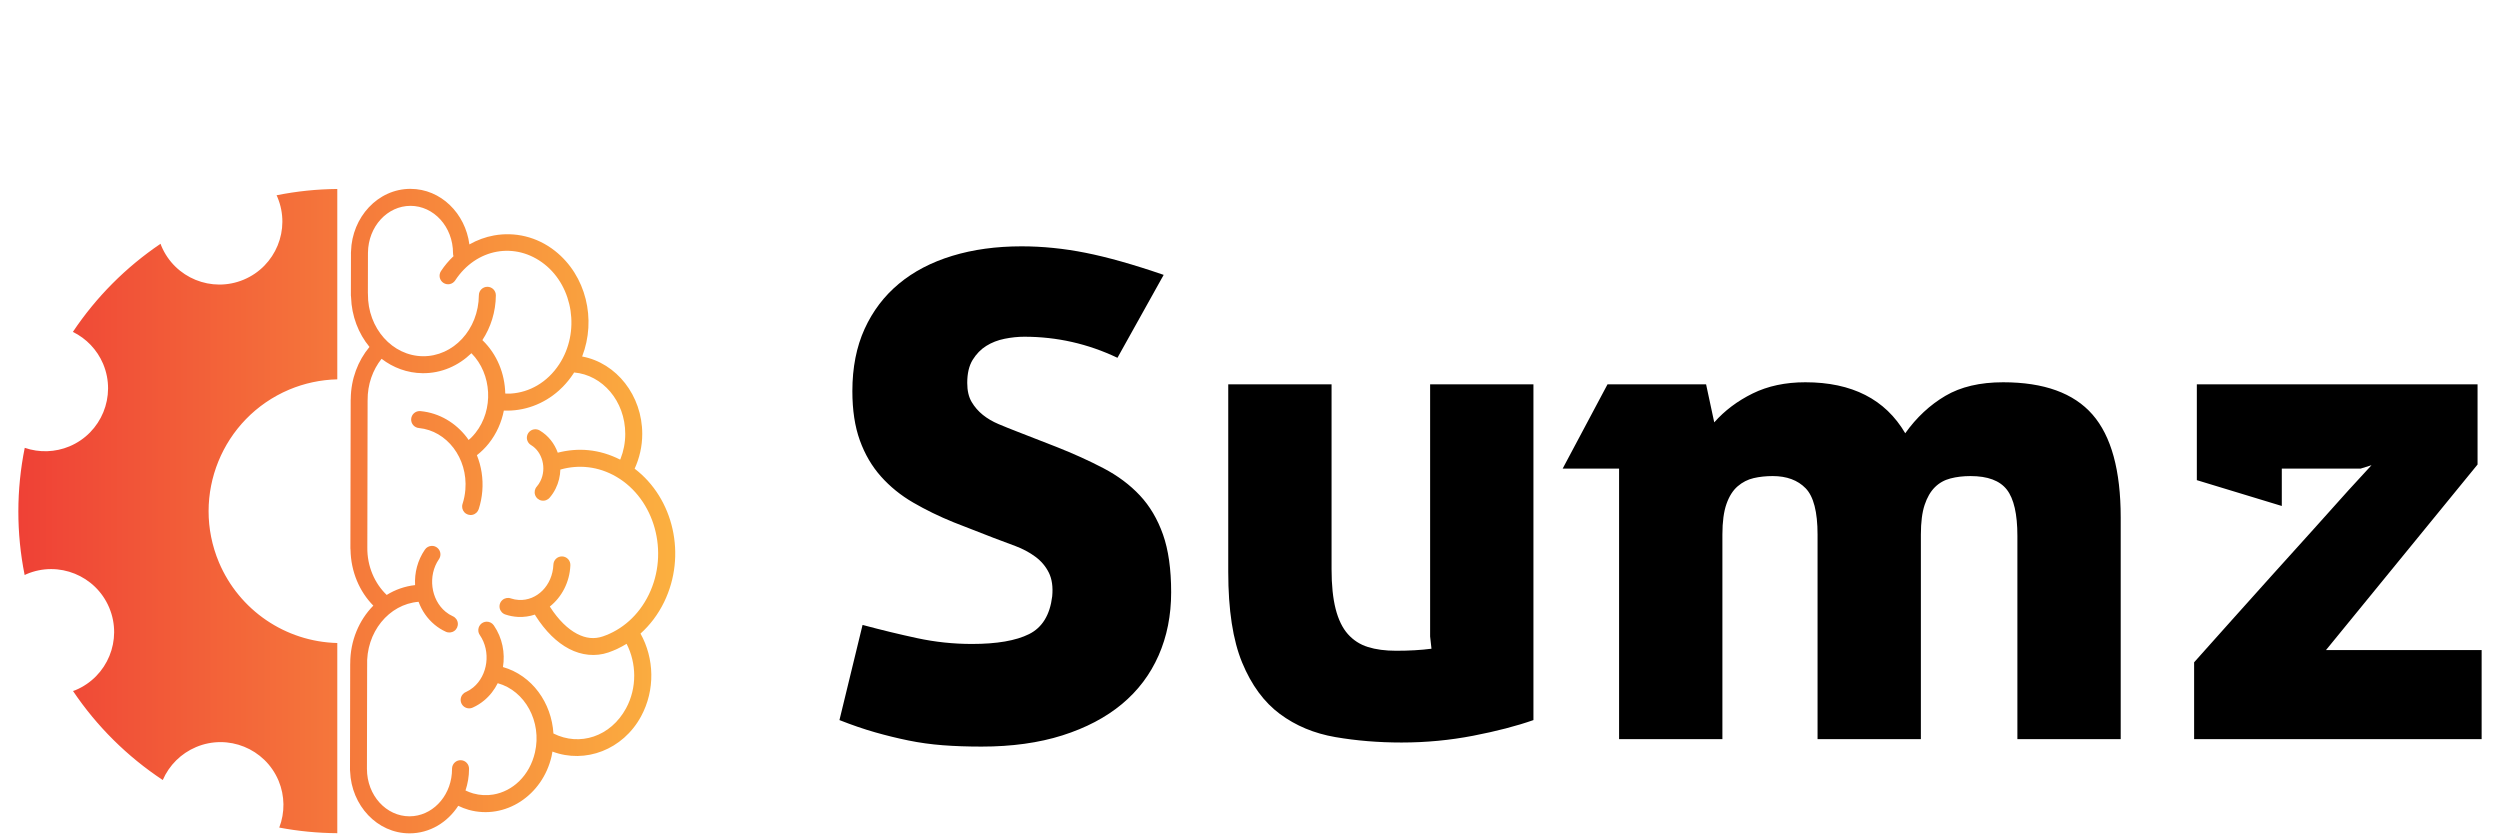
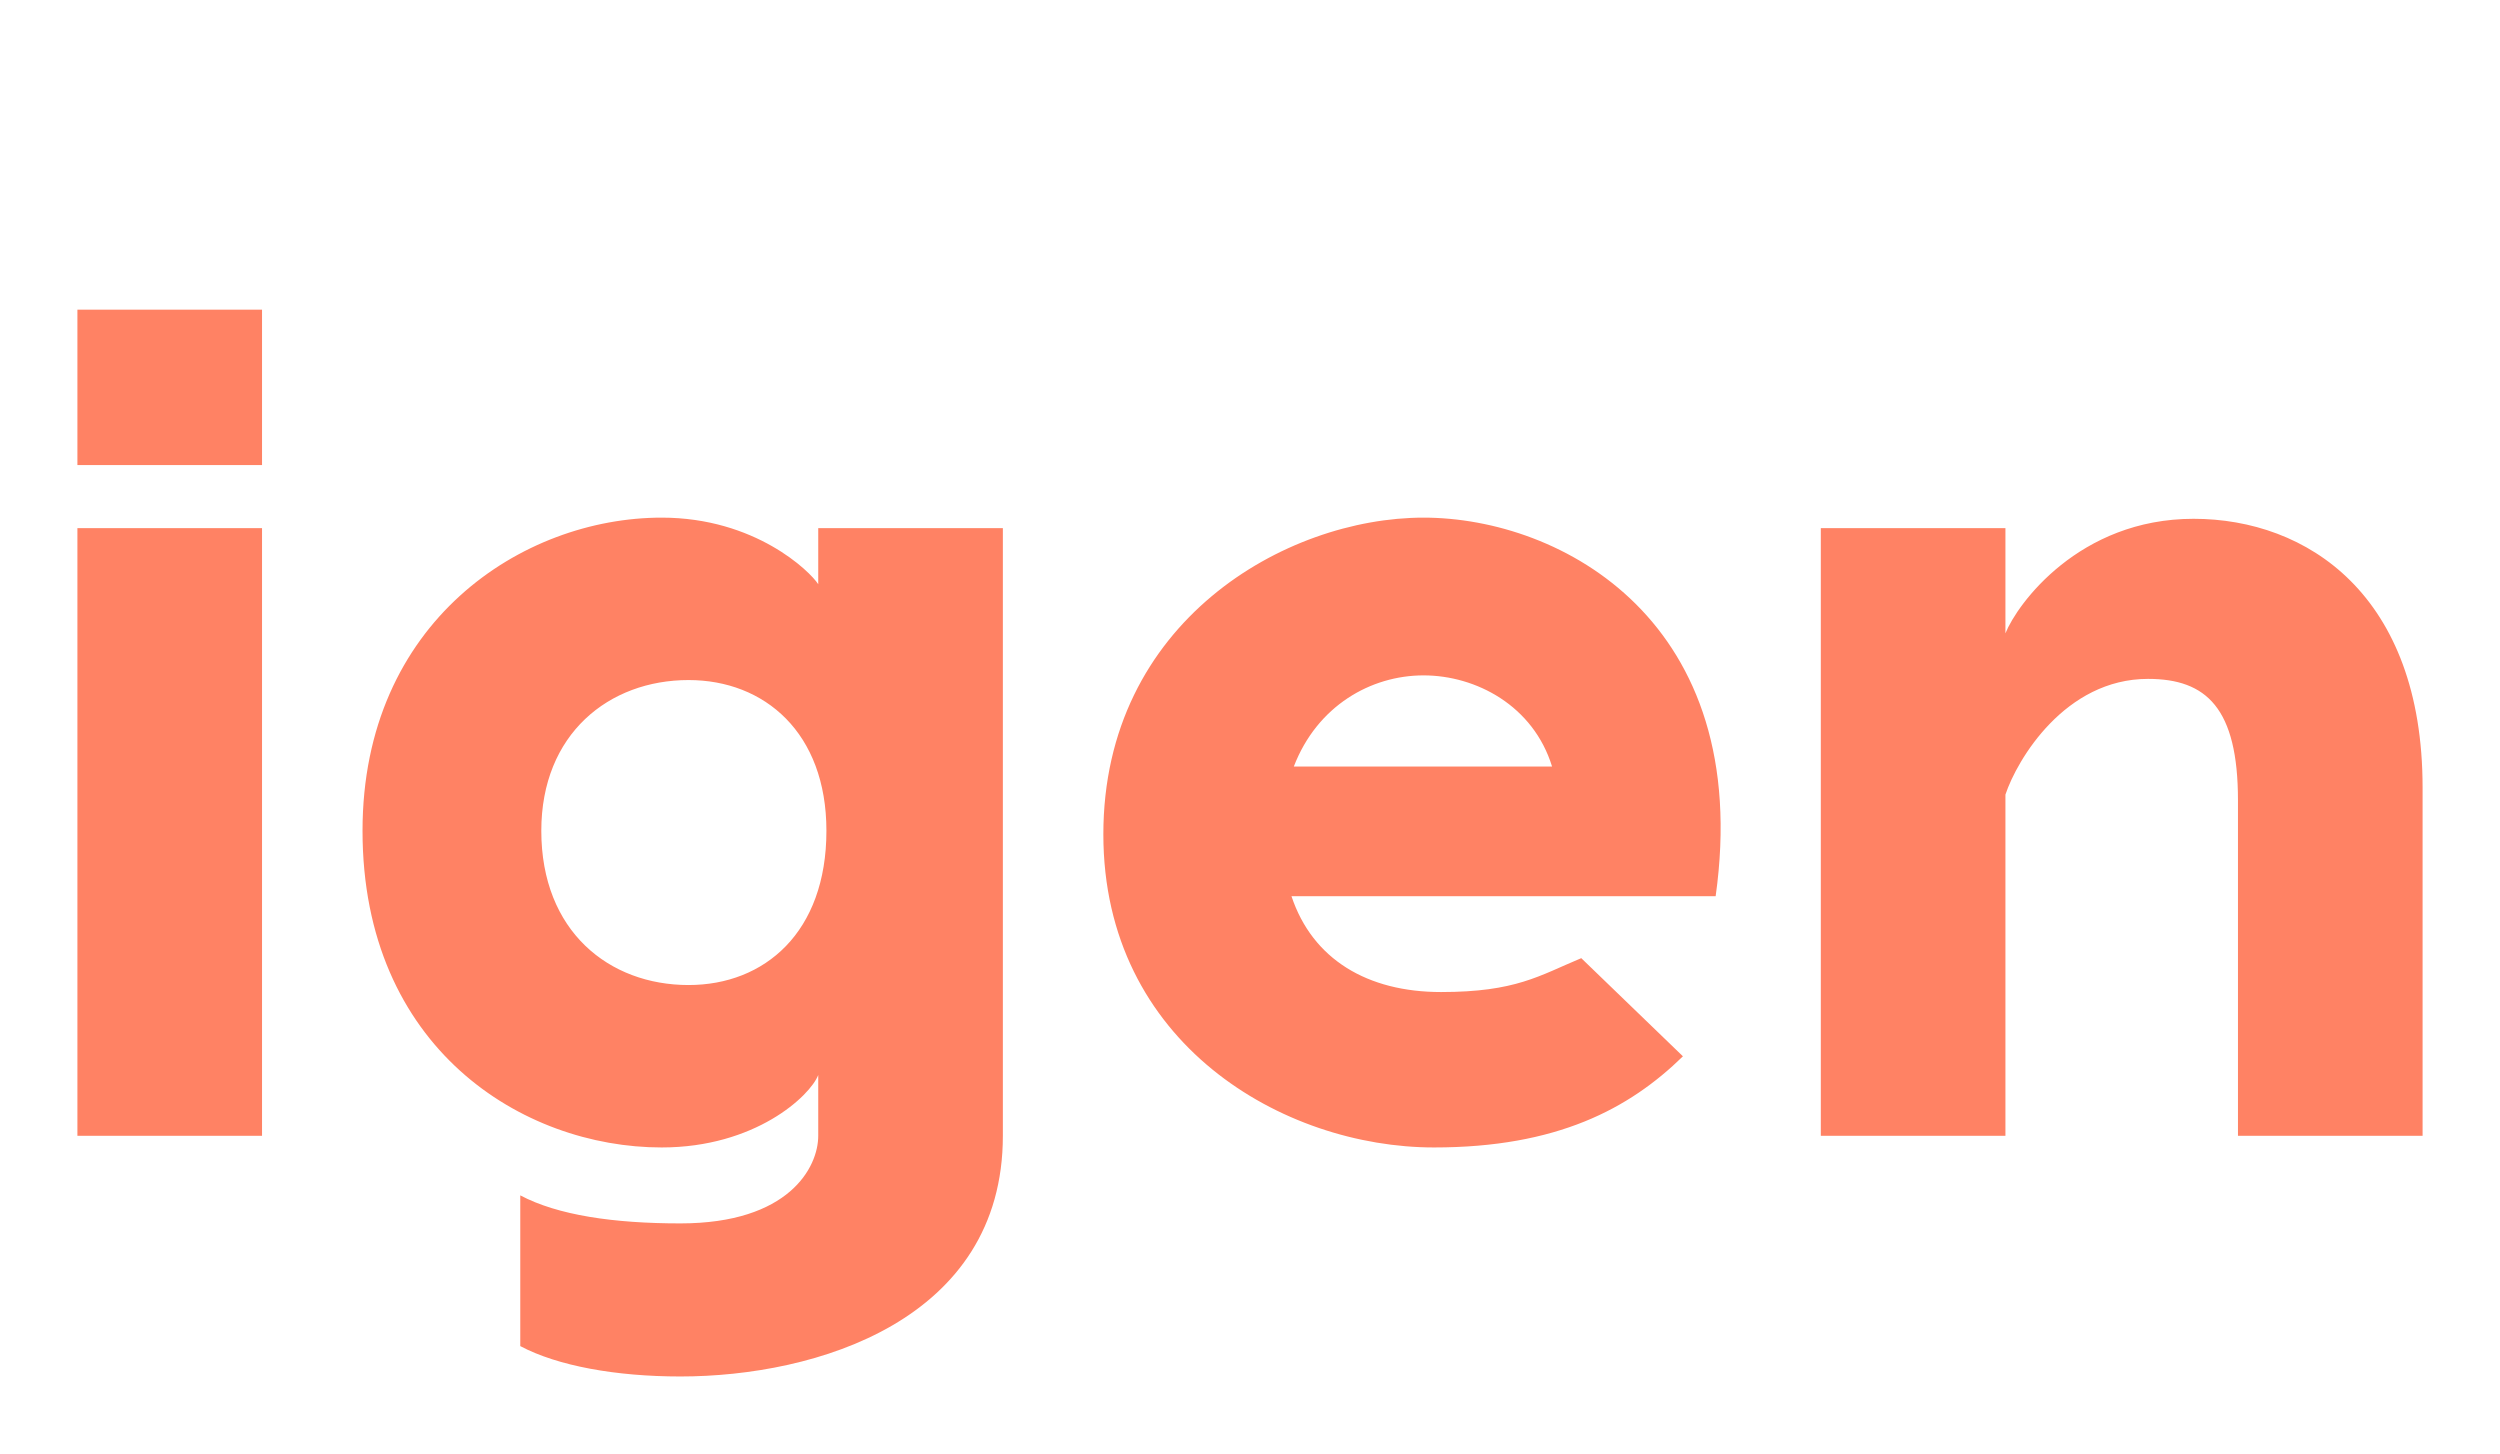
- <svg xmlns="http://www.w3.org/2000/svg" width="90" height="30" viewBox="0 0 300 101.491" class="css-1j8o68f" version="1.1" id="svg12">
-   <defs id="SvgjsDefs10989">
-     <linearGradient id="SvgjsLinearGradient10994">
-       <stop id="SvgjsStop10995" stop-color="#ef4136" offset="0" />
-       <stop id="SvgjsStop10996" stop-color="#fbb040" offset="1" />
-     </linearGradient>
-   </defs>
-   <g id="SvgjsG10990" featurekey="hmhgWD-0" transform="matrix(0.827779,0,0,0.827779,-1.498085,20.44879)" fill="url(#SvgjsLinearGradient10994)">
-     <path d="m59.5 3.082c-4.795 0-8.602 4.16-8.746 9.193a1.25 1.25 0 0 0-0.01 0.16v0.051 0.002c-2.12e-4 0.027-0.004 0.053-0.004 0.08a1.25 1.25 0 0 0 0.004 0.125l-0.012 6.062a1.25 1.25 0 0 0 0.027 0.27 1.25 1.25 0 0 0 0 0.006c0.088 2.786 1.089 5.342 2.709 7.309-1.697 2.033-2.723 4.707-2.754 7.625a1.25 1.25 0 0 0-0.012 0.18l-0.041 21.643a1.25 1.25 0 0 0 0 0.008c-3.4e-5 0.003 3.3e-5 0.005 0 0.008v0.164a1.25 1.25 0 0 0 0.018 0.215 1.25 1.25 0 0 0 0 0.008c0.058 3.216 1.313 6.136 3.356 8.213-2.113 2.135-3.4 5.177-3.398 8.484v0.002a1.25 1.25 0 0 0-0.006 0.121l-0.029 15.393a1.25 1.25 0 0 0 0 0.014c0 0.002-1e-6 0.004 0 0.006v0.156a1.25 1.25 0 0 0 0.018 0.225c0.189 4.991 3.977 9.1 8.742 9.1 2.987 0 5.589-1.618 7.166-4.051 0.492 0.234 1 0.442 1.537 0.592 5.393 1.499 10.865-2.125 12.193-7.873 0.054-0.233 0.09-0.466 0.129-0.699 4.827 1.821 10.372-0.265 13.033-5.17 2.117-3.903 1.951-8.559-0.076-12.191 1.391-1.247 2.581-2.804 3.471-4.631 3.343-6.865 1.417-15.253-4.334-19.629 0.706-1.55 1.119-3.279 1.119-5.115 0-5.654-3.788-10.445-8.842-11.391 2.112-5.442 0.607-11.91-4.006-15.543-2.675-2.106-5.914-2.814-8.961-2.268-1.26 0.226-2.482 0.678-3.623 1.322-0.591-4.563-4.201-8.174-8.668-8.174zm-10.766 0.018a47.453 47.453 0 0 0-8.94 0.928l0.006 0.004 0.002 0.002a9.264 9.264 0 0 1 0.111 0.238l0.025 0.062a9.264 9.264 0 0 1-4.973 12.109 9.264 9.264 0 0 1-12.115-4.951 9.264 9.264 0 0 1-0.121-0.328 47.453 47.453 0 0 0-12.898 12.963 9.264 9.264 0 0 1 4.436 4.674l0.027 0.064a9.264 9.264 0 0 1-4.973 12.107 9.264 9.264 0 0 1-6.574 0.213 47.453 47.453 0 0 0-0.014 18.713 9.264 9.264 0 0 1 0.295-0.139 9.264 9.264 0 0 1 12.133 4.906l0.027 0.064a9.264 9.264 0 0 1-4.973 12.105 9.264 9.264 0 0 1-0.363 0.131 47.453 47.453 0 0 0 13.203 13.094 9.264 9.264 0 0 1 4.887-4.842 9.264 9.264 0 0 1 12.135 4.906l0.027 0.064a9.264 9.264 0 0 1 0.09 6.869 47.453 47.453 0 0 0 8.539 0.826v-27.98a19.424 19.424 0 0 1-17.408-11.857 19.424 19.424 0 0 1 10.332-25.426 19.424 19.424 0 0 1 7.076-1.51v-28.012zm10.766 2.482c3.407 0 6.262 3.053 6.262 6.986a1.25 1.25 0 0 0 0.068 0.422c-0.678 0.644-1.302 1.37-1.844 2.197a1.25 1.25 0 1 0 2.092 1.369c3.092-4.723 8.867-5.748 13.127-2.393 4.26 3.355 5.272 10.002 2.18 14.725-1.758 2.685-4.399 4.144-7.119 4.314-0.273 0.017-0.547 0.005-0.82-0.004-0.062-2.905-1.192-5.772-3.367-7.863 1.227-1.869 1.961-4.138 1.984-6.58a1.25 1.25 0 1 0-2.5-0.025c-0.048 5.084-3.788 9.027-8.244 8.977-4.457-0.051-8.126-4.082-8.078-9.166a1.25 1.25 0 0 0-0.004-0.125 1.25 1.25 0 0 0-0.004-0.025l0.01-5.293 0.002-0.613c0.041-3.892 2.873-6.902 6.256-6.902zm8.973 21.689c3.012 3.038 3.31 8.29 0.594 11.713-0.216 0.272-0.442 0.524-0.68 0.756-0.108 0.105-0.224 0.192-0.336 0.289-0.087-0.124-0.166-0.253-0.258-0.373-1.634-2.135-4.022-3.601-6.799-3.871a1.25 1.25 0 0 0-0.123-0.008 1.25 1.25 0 0 0-0.119 2.496c4.081 0.397 7.202 4.402 6.824 9.07-0.059 0.73-0.2 1.427-0.412 2.082a1.25 1.25 0 1 0 2.379 0.768c0.271-0.839 0.451-1.726 0.525-2.648 0.151-1.861-0.146-3.663-0.795-5.277 0.633-0.494 1.224-1.067 1.75-1.73 1.142-1.439 1.876-3.106 2.215-4.836 2.914 0.127 5.822-0.905 8.111-2.957 0.198-0.177 0.39-0.362 0.578-0.555 0.565-0.577 1.085-1.221 1.549-1.93 0.035-0.053 0.062-0.109 0.096-0.162 4.168 0.358 7.527 4.197 7.527 9.037 0 1.307-0.248 2.544-0.691 3.66-0.017 0.043-0.041 0.082-0.059 0.125-1.5-0.762-3.071-1.23-4.65-1.387-1.53-0.151-3.059-0.014-4.529 0.367-0.476-1.33-1.372-2.499-2.639-3.26a1.25 1.25 0 0 0-0.715-0.186 1.25 1.25 0 0 0-0.572 2.328c1.649 0.99 2.32 3.403 1.371 5.303-0.148 0.297-0.324 0.56-0.52 0.789a1.25 1.25 0 1 0 1.9 1.623c0.33-0.386 0.618-0.819 0.855-1.295 0.449-0.898 0.674-1.862 0.703-2.818 2.682-0.766 5.597-0.49 8.254 1.066 5.612 3.287 7.801 11.083 4.758 17.334-1.509 3.098-3.98 5.197-6.754 6.143-1.248 0.426-2.485 0.312-3.814-0.383s-2.721-2.014-3.977-3.977a1.25 1.25 0 0 0-0.02-0.029c1.752-1.386 2.922-3.583 3.025-6.059a1.25 1.25 0 0 0-1.215-1.318 1.25 1.25 0 0 0-1.283 1.215c-0.128 3.081-2.439 5.323-5.07 5.191-0.411-0.021-0.805-0.098-1.182-0.225a1.251 1.251 0 1 0-0.797 2.371c0.588 0.198 1.211 0.317 1.853 0.35 0.866 0.043 1.697-0.085 2.477-0.342a1.25 1.25 0 0 0 0.105 0.193c1.43 2.235 3.089 3.887 4.924 4.846 1.835 0.959 3.878 1.182 5.779 0.533 0.932-0.318 1.828-0.751 2.682-1.273 1.459 2.842 1.556 6.473-0.078 9.486-2.268 4.181-6.834 5.646-10.688 3.707-0.271-4.508-3.128-8.544-7.426-9.775 0.339-2.074-0.082-4.286-1.336-6.117a1.25 1.25 0 0 0-1.062-0.559 1.25 1.25 0 0 0-1.217 1.43 1.25 1.25 0 0 0 0.023 0.123 1.25 1.25 0 0 0 0.191 0.418c1.656 2.418 1.187 5.928-0.979 7.711-0.339 0.279-0.694 0.499-1.059 0.664a1.25 1.25 0 1 0 1.031 2.275c0.567-0.257 1.112-0.594 1.617-1.01 0.868-0.715 1.54-1.593 2.023-2.559a1.25 1.25 0 0 0 0.023 0.008c3.983 1.107 6.501 5.648 5.453 10.184-0.786 3.401-3.263 5.713-6.133 6.189-0.239 0.04-0.481 0.068-0.725 0.082-0.488 0.028-0.985 0.001-1.482-0.08-0.249-0.041-0.497-0.095-0.746-0.164-0.395-0.11-0.768-0.263-1.131-0.436 0.331-1 0.52-2.07 0.52-3.184a1.25 1.25 0 0 0-2.498-0.088 1.25 1.25 0 0 0-0.002 0.088c0 3.688-2.51 6.601-5.631 6.951-0.208 0.023-0.418 0.035-0.631 0.035-3.405 0-6.257-3.05-6.26-6.981-1e-6 -0.002 0-0.004 0-0.006l0.029-14.947a1.25 1.25 0 0 0 0.002-0.154c-0.216-5 3.212-9.125 7.566-9.473 0.477 1.292 1.27 2.471 2.379 3.385 0.505 0.416 1.048 0.755 1.615 1.012a1.25 1.25 0 1 0 1.031-2.277c-0.365-0.165-0.72-0.385-1.059-0.664-2.165-1.783-2.634-5.293-0.979-7.711a1.25 1.25 0 0 0-1.041-1.971 1.25 1.25 0 0 0-1.022 0.559c-1.073 1.567-1.537 3.412-1.438 5.211-1.517 0.169-2.928 0.674-4.176 1.447-1.756-1.68-2.887-4.186-2.85-7.004l0.02-10.695 0.021-10.838a1.25 1.25 0 0 0 0.002-0.1c-0.022-2.354 0.765-4.493 2.053-6.107 1.701 1.308 3.773 2.093 6.031 2.119 2.771 0.032 5.28-1.095 7.184-2.936z" id="path6" />
-   </g>
-   <g id="SvgjsG10991" featurekey="1RRcwp-0" transform="matrix(4.139081,0,0,4.139081,97.59891,7.235049)" fill="#000000">
-     <path d="M3.94 13.62 c-0.427 -0.173 -0.823 -0.367 -1.19 -0.58 s-0.683 -0.47 -0.95 -0.77 s-0.473 -0.653 -0.62 -1.06 s-0.22 -0.89 -0.22 -1.45 c0 -0.693 0.12 -1.303 0.36 -1.83 s0.577 -0.97 1.01 -1.33 s0.957 -0.633 1.57 -0.82 s1.293 -0.28 2.04 -0.28 c0.613 0 1.24 0.063 1.88 0.19 s1.407 0.343 2.3 0.65 l-1.36 2.44 c-0.867 -0.413 -1.78 -0.62 -2.74 -0.62 c-0.187 0 -0.38 0.02 -0.58 0.06 s-0.38 0.11 -0.54 0.21 s-0.293 0.237 -0.4 0.41 s-0.16 0.4 -0.16 0.68 c0 0.227 0.043 0.413 0.13 0.56 s0.197 0.273 0.33 0.38 s0.287 0.197 0.46 0.27 s0.347 0.143 0.52 0.21 l1.18 0.46 c0.507 0.2 0.97 0.41 1.39 0.63 s0.777 0.487 1.07 0.8 s0.52 0.697 0.68 1.15 s0.24 1.02 0.24 1.7 s-0.123 1.3 -0.37 1.86 s-0.607 1.037 -1.08 1.43 s-1.057 0.7 -1.75 0.92 s-1.487 0.33 -2.38 0.33 c-0.413 0 -0.793 -0.013 -1.14 -0.04 s-0.683 -0.073 -1.01 -0.14 s-0.653 -0.147 -0.98 -0.24 s-0.677 -0.213 -1.05 -0.36 l0.68 -2.8 c0.547 0.147 1.083 0.277 1.61 0.39 s1.063 0.17 1.61 0.17 c0.733 0 1.293 -0.097 1.68 -0.29 s0.613 -0.563 0.68 -1.11 c0.027 -0.28 -0.007 -0.513 -0.1 -0.7 s-0.227 -0.343 -0.4 -0.47 s-0.367 -0.23 -0.58 -0.31 l-0.64 -0.24 z M12.02 9.56 l3.04 -0 l0 5.44 c0 0.467 0.04 0.857 0.12 1.17 s0.2 0.56 0.36 0.74 s0.357 0.307 0.59 0.38 s0.51 0.11 0.83 0.11 c0.387 0 0.733 -0.02 1.04 -0.06 l-0.04 -0.36 l0 -7.42 l3.04 0 l0 9.88 c-0.493 0.173 -1.083 0.327 -1.77 0.46 s-1.39 0.2 -2.11 0.2 c-0.68 0 -1.33 -0.053 -1.95 -0.16 s-1.163 -0.333 -1.63 -0.68 s-0.837 -0.85 -1.11 -1.51 s-0.41 -1.55 -0.41 -2.67 l0 -5.52 z M23.52 12.04 l-1.66 0 l1.32 -2.48 l2.9 0 l0.24 1.12 c0.307 -0.347 0.683 -0.63 1.13 -0.85 s0.963 -0.33 1.55 -0.33 c1.373 0 2.353 0.5 2.94 1.5 c0.333 -0.467 0.727 -0.833 1.18 -1.1 s1.02 -0.4 1.7 -0.4 c1.2 0 2.077 0.317 2.63 0.95 s0.83 1.643 0.83 3.03 l0 6.52 l-3.04 0 l0 -5.98 c0 -0.64 -0.103 -1.093 -0.31 -1.36 s-0.563 -0.4 -1.07 -0.4 c-0.213 0 -0.41 0.023 -0.59 0.07 s-0.333 0.133 -0.46 0.26 s-0.227 0.3 -0.3 0.52 s-0.11 0.51 -0.11 0.87 l0 6.02 l-3.04 0 l0 -6.02 c0 -0.667 -0.117 -1.12 -0.35 -1.36 s-0.557 -0.36 -0.97 -0.36 c-0.2 0 -0.387 0.02 -0.56 0.06 s-0.33 0.12 -0.47 0.24 s-0.25 0.293 -0.33 0.52 s-0.12 0.527 -0.12 0.9 l0 6.02 l-3.04 0 l0 -7.96 z M44.32 17.38 l4.58 0 l0 2.62 l-8.46 0 l0 -2.26 l0.33 -0.37 l0.84 -0.94 l1.13 -1.26 l1.2 -1.33 l1.04 -1.16 l0.68 -0.74 l-0.32 0.1 l-2.32 0 l0 1.1 l-2.5 -0.76 l0 -2.82 l8.26 0 l0 2.36 z" id="path9" />
+ <svg xmlns="http://www.w3.org/2000/svg" version="1.1" width="3198.049" height="1859.846" viewBox="0 0 3198.049 1859.846">
+   <g transform="scale(9.902459) translate(10, 10)">
+     <defs id="SvgjsDefs2190" />
+     <g id="SvgjsG2191" featureKey="ewgXDI-0" transform="matrix(7.54746,0,0,7.54746,-7.698407,-14.22811)" fill="#ff8264">
+       <path d="M4.18 5.86 l0 2.66 l-3.16 0 l0 -2.66 l3.16 0 z M4.18 9.6 l0 10.4 l-3.16 0 l0 -10.4 l3.16 0 z M13.7 9.6 l3.16 0 l0 10.4 c0 3.16 -3.2 4.12 -5.52 4.12 c-1.1 0 -2.1 -0.18 -2.74 -0.52 l0 -2.58 c0.64 0.34 1.6 0.48 2.74 0.48 c1.86 0 2.36 -0.96 2.36 -1.5 l0 -1.04 c-0.14 0.36 -1.08 1.24 -2.68 1.24 c-2.38 0 -5.12 -1.7 -5.12 -5.42 c0 -3.58 2.74 -5.36 5.12 -5.36 c1.6 0 2.54 0.92 2.68 1.14 l0 -0.96 z M11.48 17.42 c1.3 0 2.36 -0.9 2.36 -2.64 c0 -1.68 -1.06 -2.58 -2.36 -2.58 c-1.36 0 -2.52 0.92 -2.52 2.58 c0 1.72 1.16 2.64 2.52 2.64 z M24.06 9.42 c2.36 0 5.66 1.78 5 6.48 l-7.26 0 c0.36 1.08 1.3 1.64 2.56 1.64 c1.28 0 1.68 -0.28 2.4 -0.58 l1.74 1.68 c-0.92 0.9 -2.16 1.56 -4.26 1.56 c-2.58 0 -5.66 -1.78 -5.66 -5.36 c0 -3.64 3.12 -5.42 5.48 -5.42 z M24.06 12.12 c-0.9 0 -1.82 0.52 -2.22 1.56 l4.42 0 c-0.32 -1.04 -1.3 -1.56 -2.2 -1.56 z M37.24 9.44 c1.94 0 3.92 1.3 3.92 4.6 l0 5.96 l-3.16 0 l0 -5.74 c0 -1.58 -0.54 -2.08 -1.54 -2.08 c-1.42 0 -2.24 1.38 -2.44 1.98 l0 5.84 l-3.16 0 l0 -10.4 l3.16 0 l0 1.8 c0.2 -0.5 1.26 -1.96 3.22 -1.96 z" />
+     </g>
  </g>
</svg>
